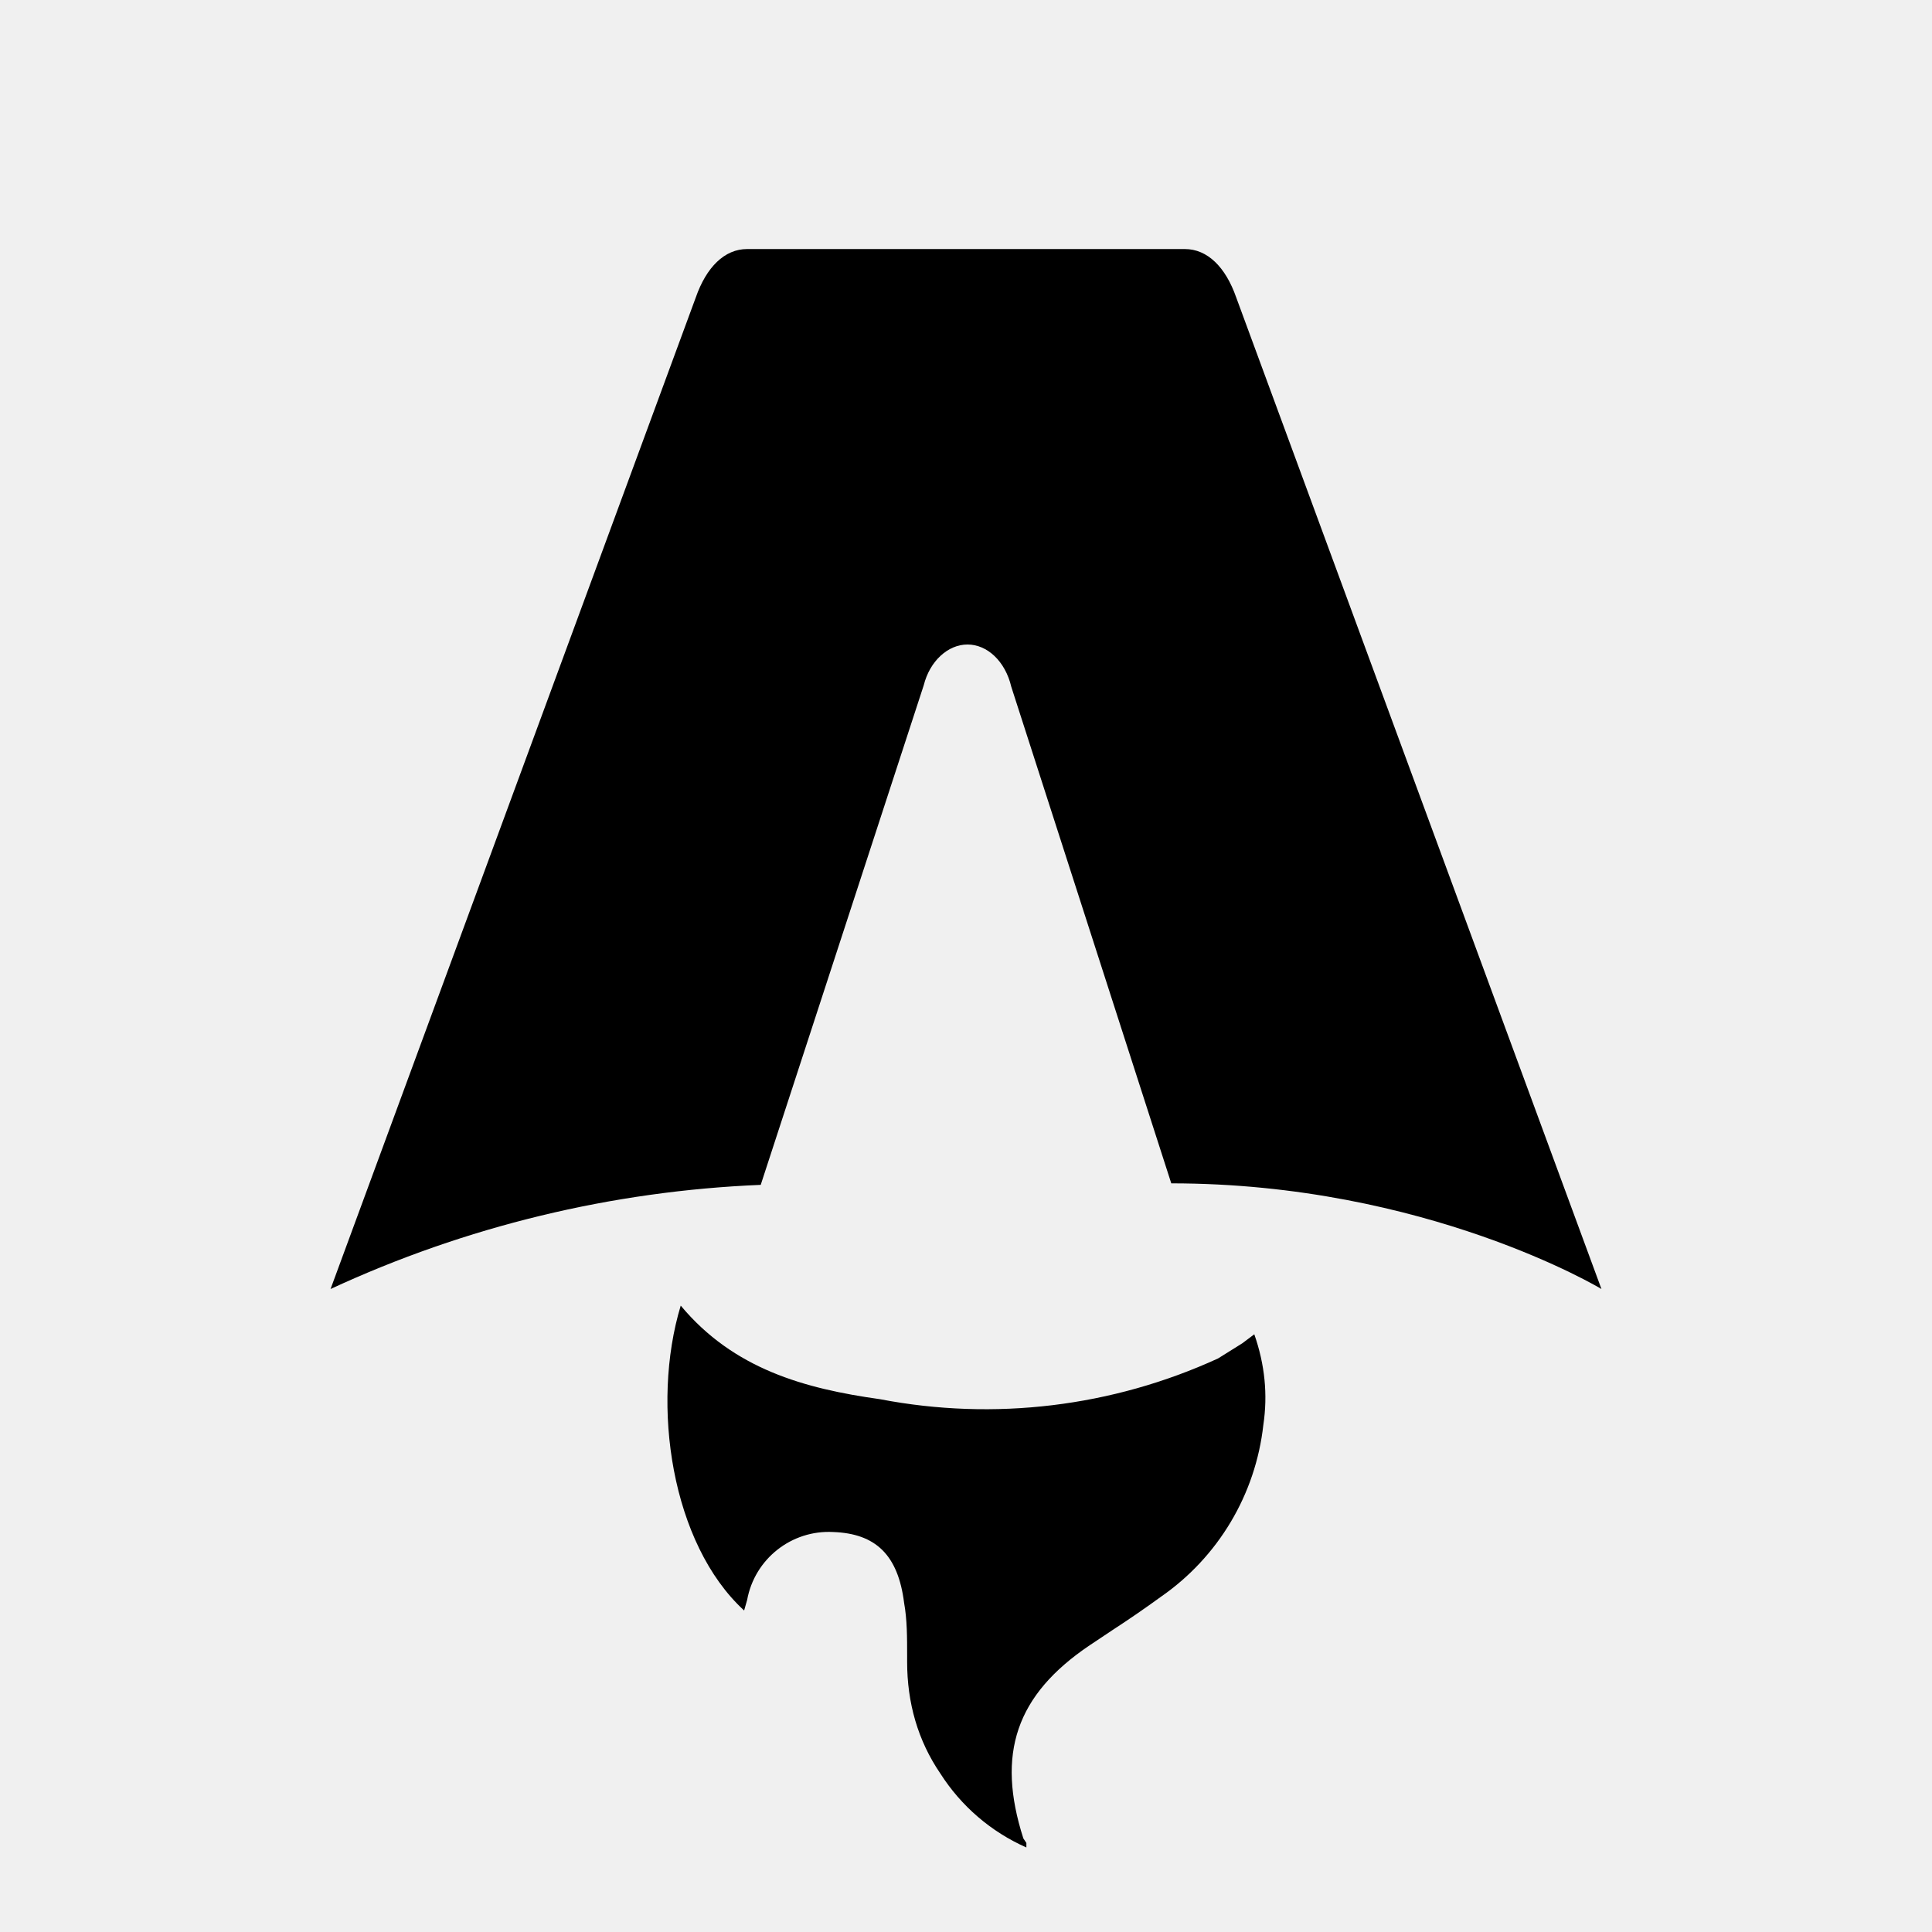
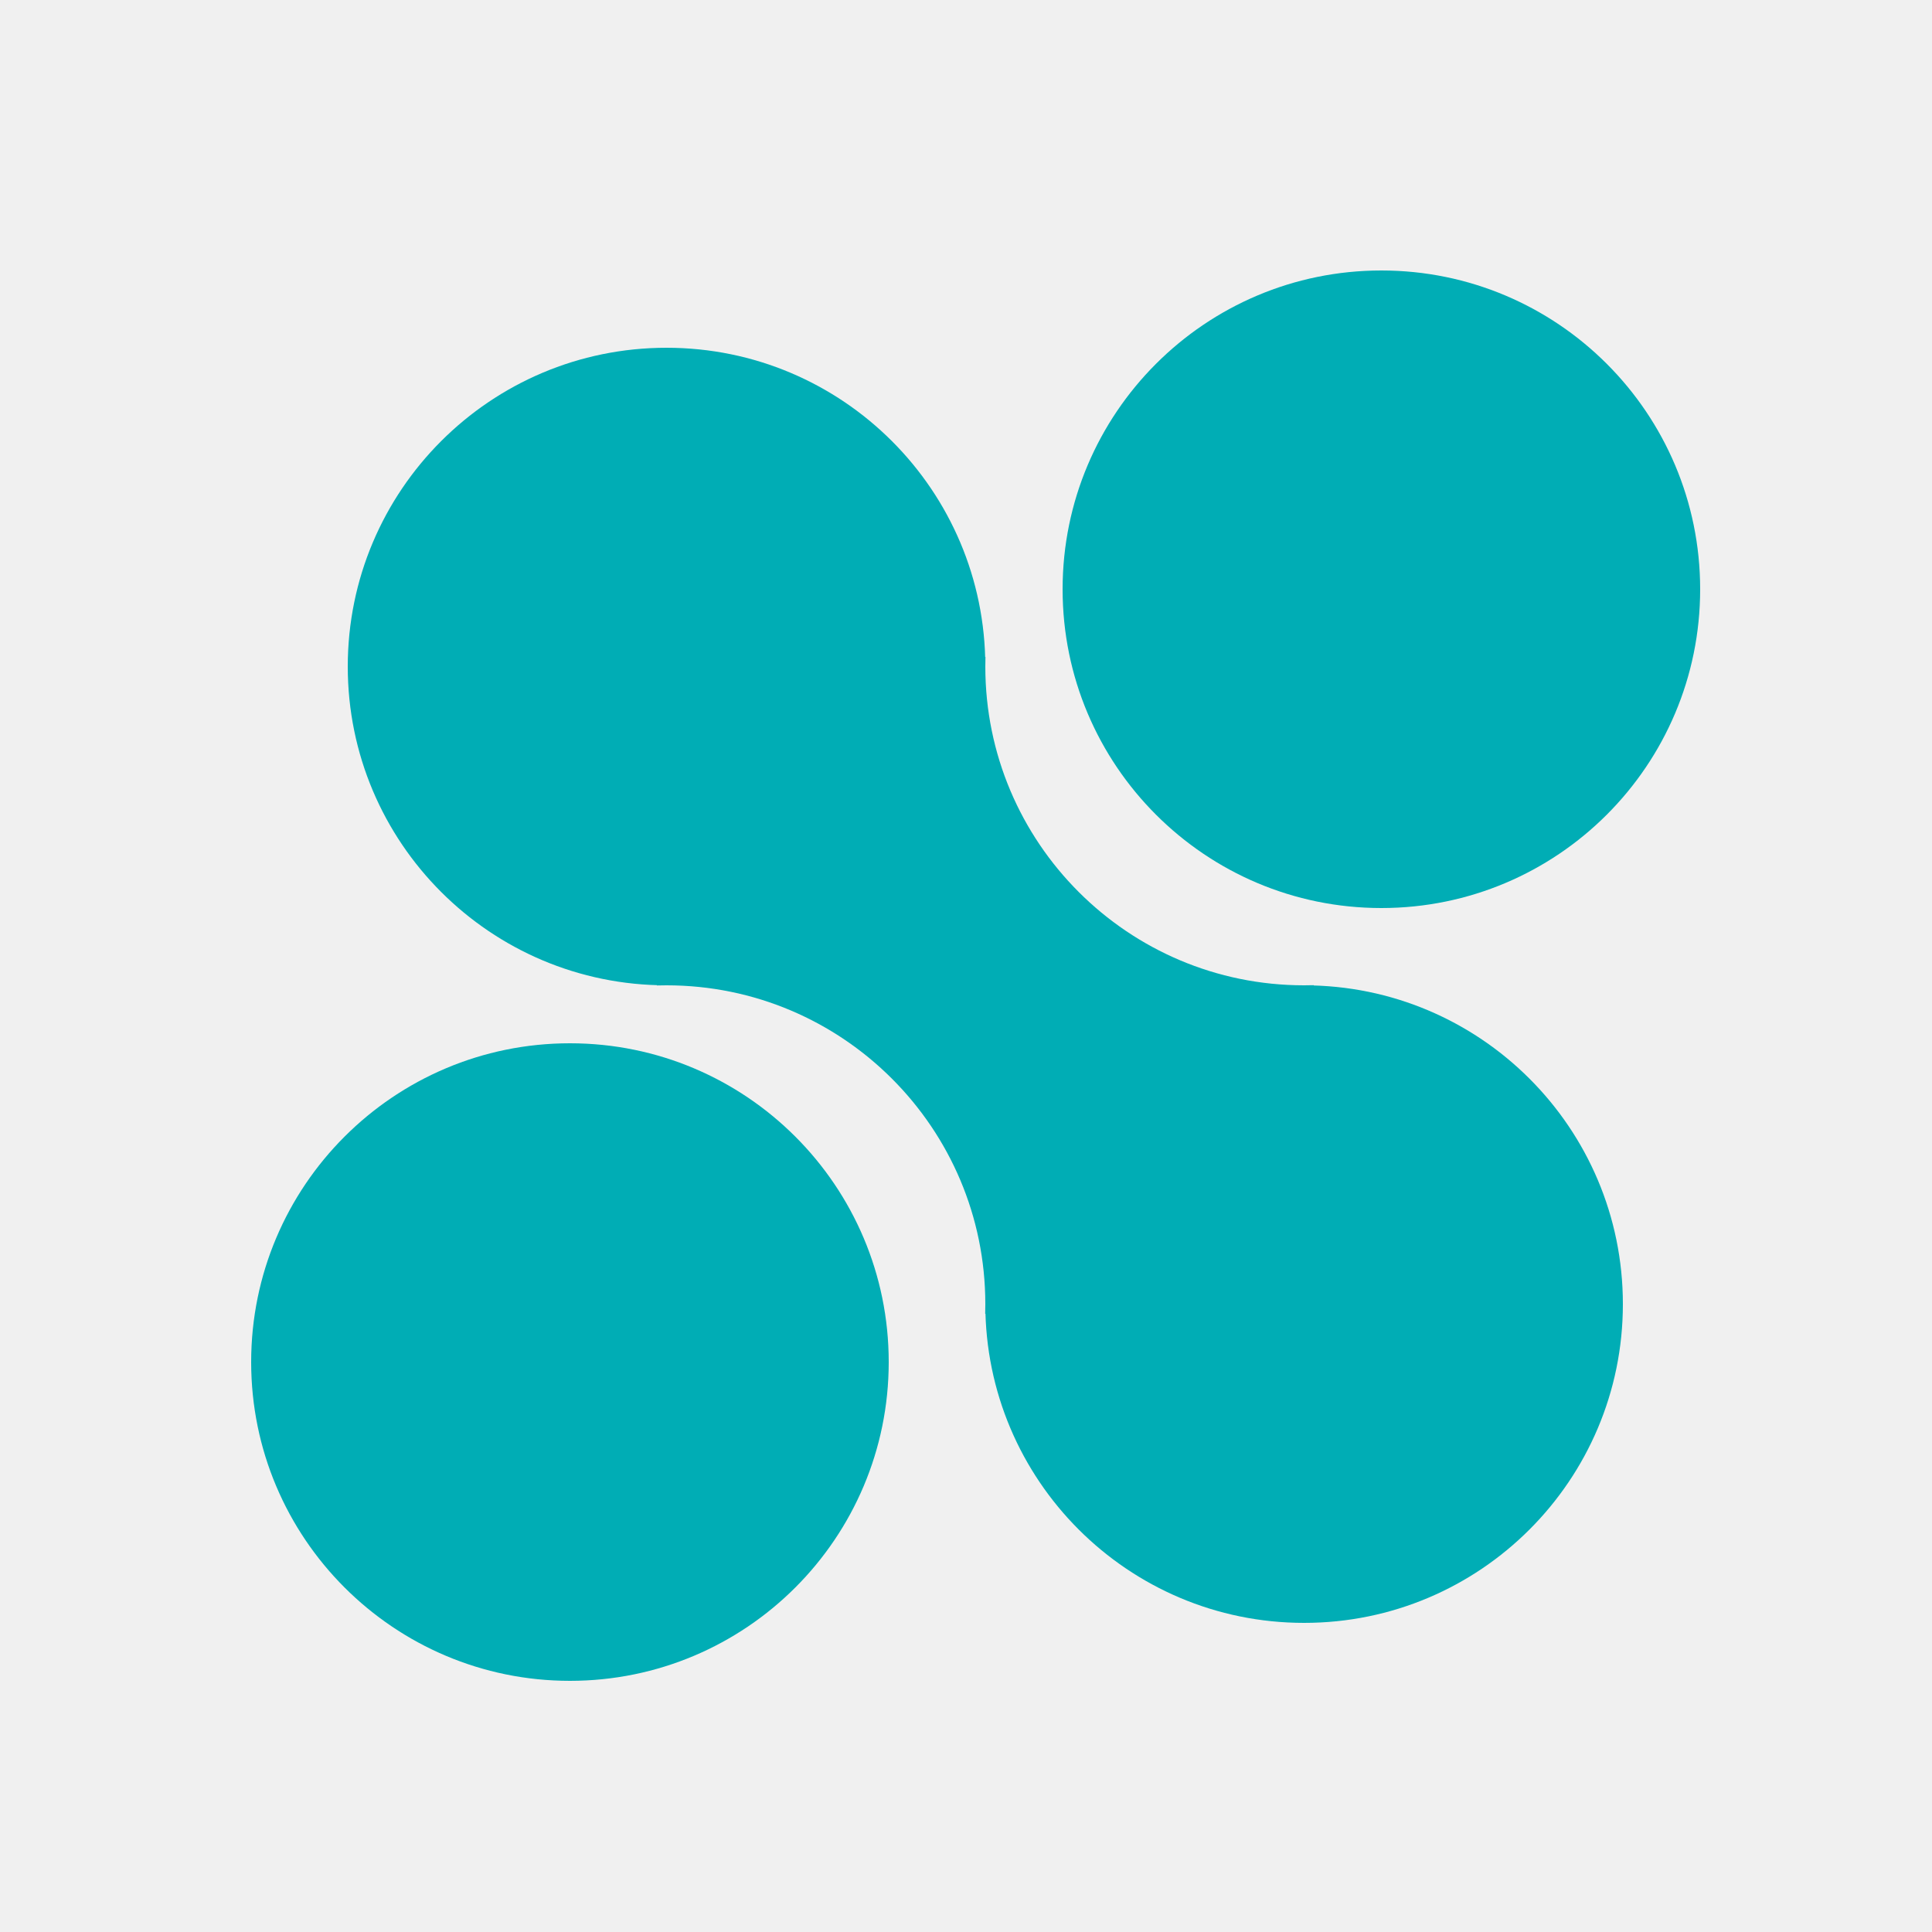
- <svg xmlns="http://www.w3.org/2000/svg" fill="none" viewBox="0 0 128 128">
-   <path d="M50.4 78.5a75.1 75.1 0 0 0-28.5 6.9l24.2-65.7c.7-2 1.9-3.2 3.4-3.2h29c1.5 0 2.7 1.2 3.4 3.2l24.2 65.7s-11.6-7-28.5-7L67 45.5c-.4-1.7-1.6-2.8-2.9-2.8-1.3 0-2.5 1.1-2.9 2.7L50.4 78.5Zm-1.1 28.2Zm-4.2-20.2c-2 6.6-.6 15.8 4.2 20.2a17.5 17.5 0 0 1 .2-.7 5.5 5.5 0 0 1 5.7-4.5c2.8.1 4.3 1.5 4.7 4.7.2 1.1.2 2.3.2 3.5v.4c0 2.7.7 5.2 2.2 7.4a13 13 0 0 0 5.7 4.9v-.3l-.2-.3c-1.8-5.6-.5-9.5 4.4-12.8l1.5-1a73 73 0 0 0 3.2-2.2 16 16 0 0 0 6.8-11.4c.3-2 .1-4-.6-6l-.8.6-1.6 1a37 37 0 0 1-22.4 2.7c-5-.7-9.7-2-13.2-6.2Z" />
-   <style>
-         path { fill: #000; }
-         @media (prefers-color-scheme: dark) {
-             path { fill: #FFF; }
-         }
-     </style>
+ <svg xmlns="http://www.w3.org/2000/svg" width="100" height="100" viewBox="0 0 100 100" fill="none">
+   <circle cx="71.5" cy="30.5" r="16.5" fill="#00ADB5" />
+   <circle cx="34.5" cy="34.5" r="16.5" fill="#00ADB5" />
+   <circle cx="67.5" cy="67.5" r="16.5" fill="#00ADB5" />
+   <circle cx="29.5" cy="70.5" r="16.5" fill="#00ADB5" />
+   <path fill-rule="evenodd" clip-rule="evenodd" d="M51.007 34H34V51.007C34.166 51.002 34.333 51 34.5 51C43.613 51 51 58.387 51 67.5C51 67.667 50.998 67.834 50.993 68H68V50.993C67.834 50.998 67.667 51 67.5 51C58.387 51 51 43.613 51 34.5C51 34.333 51.002 34.166 51.007 34Z" fill="#00ADB5" />
</svg>
